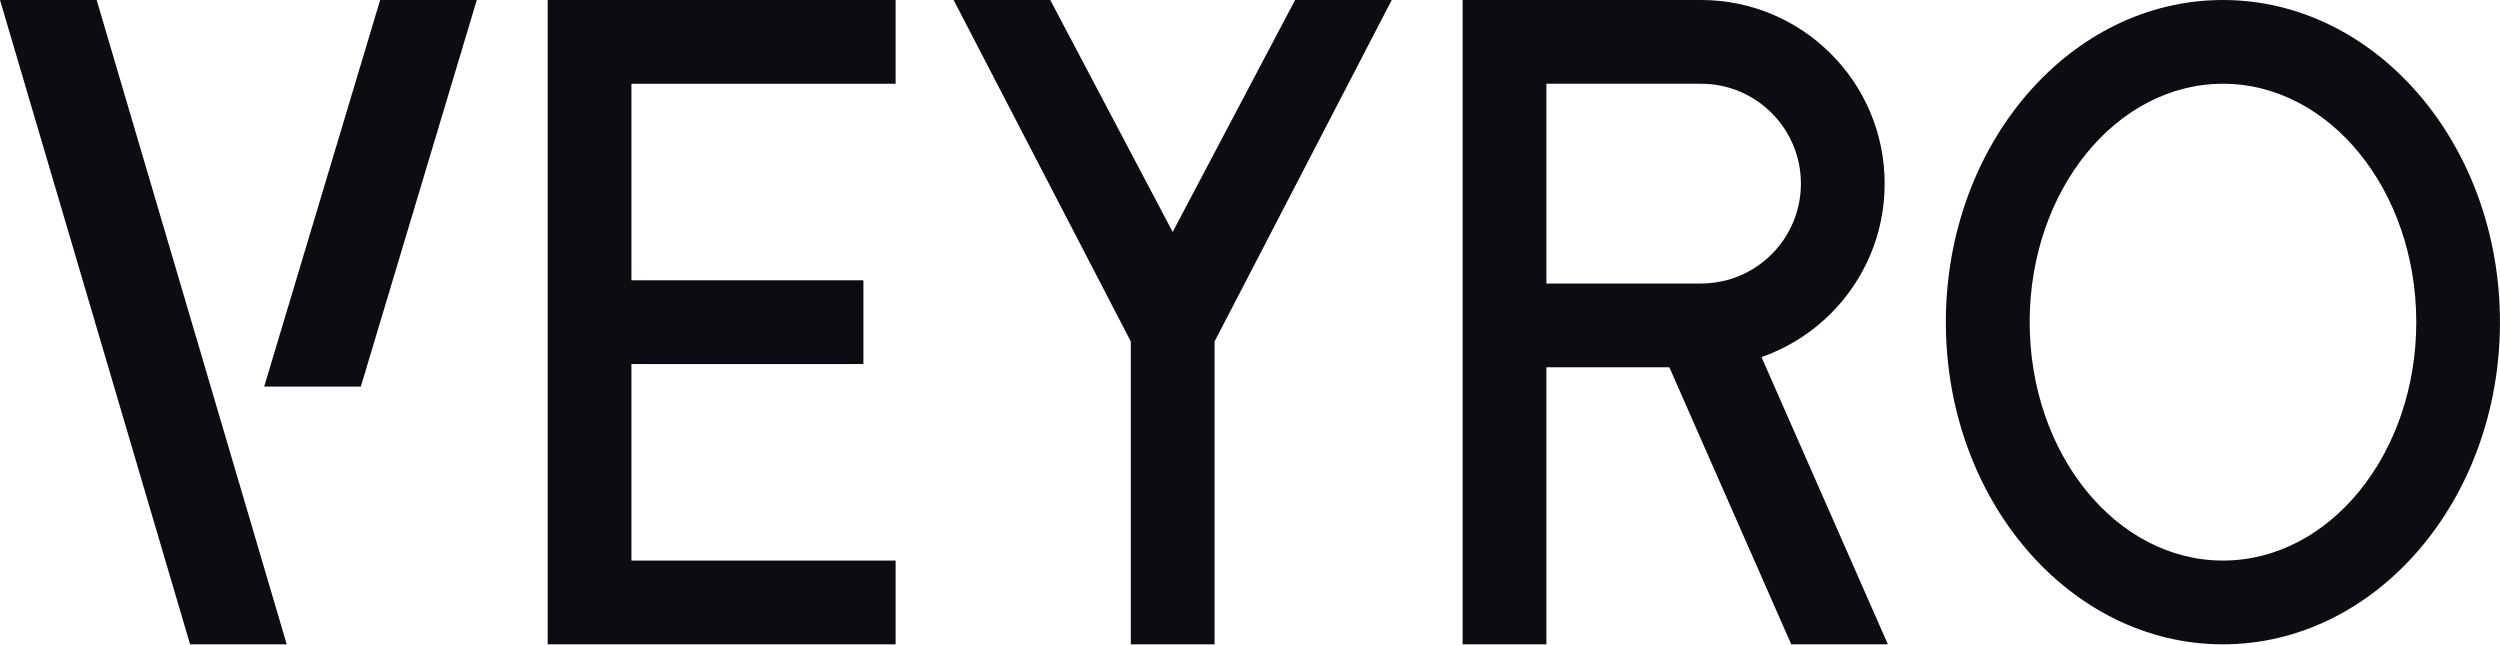
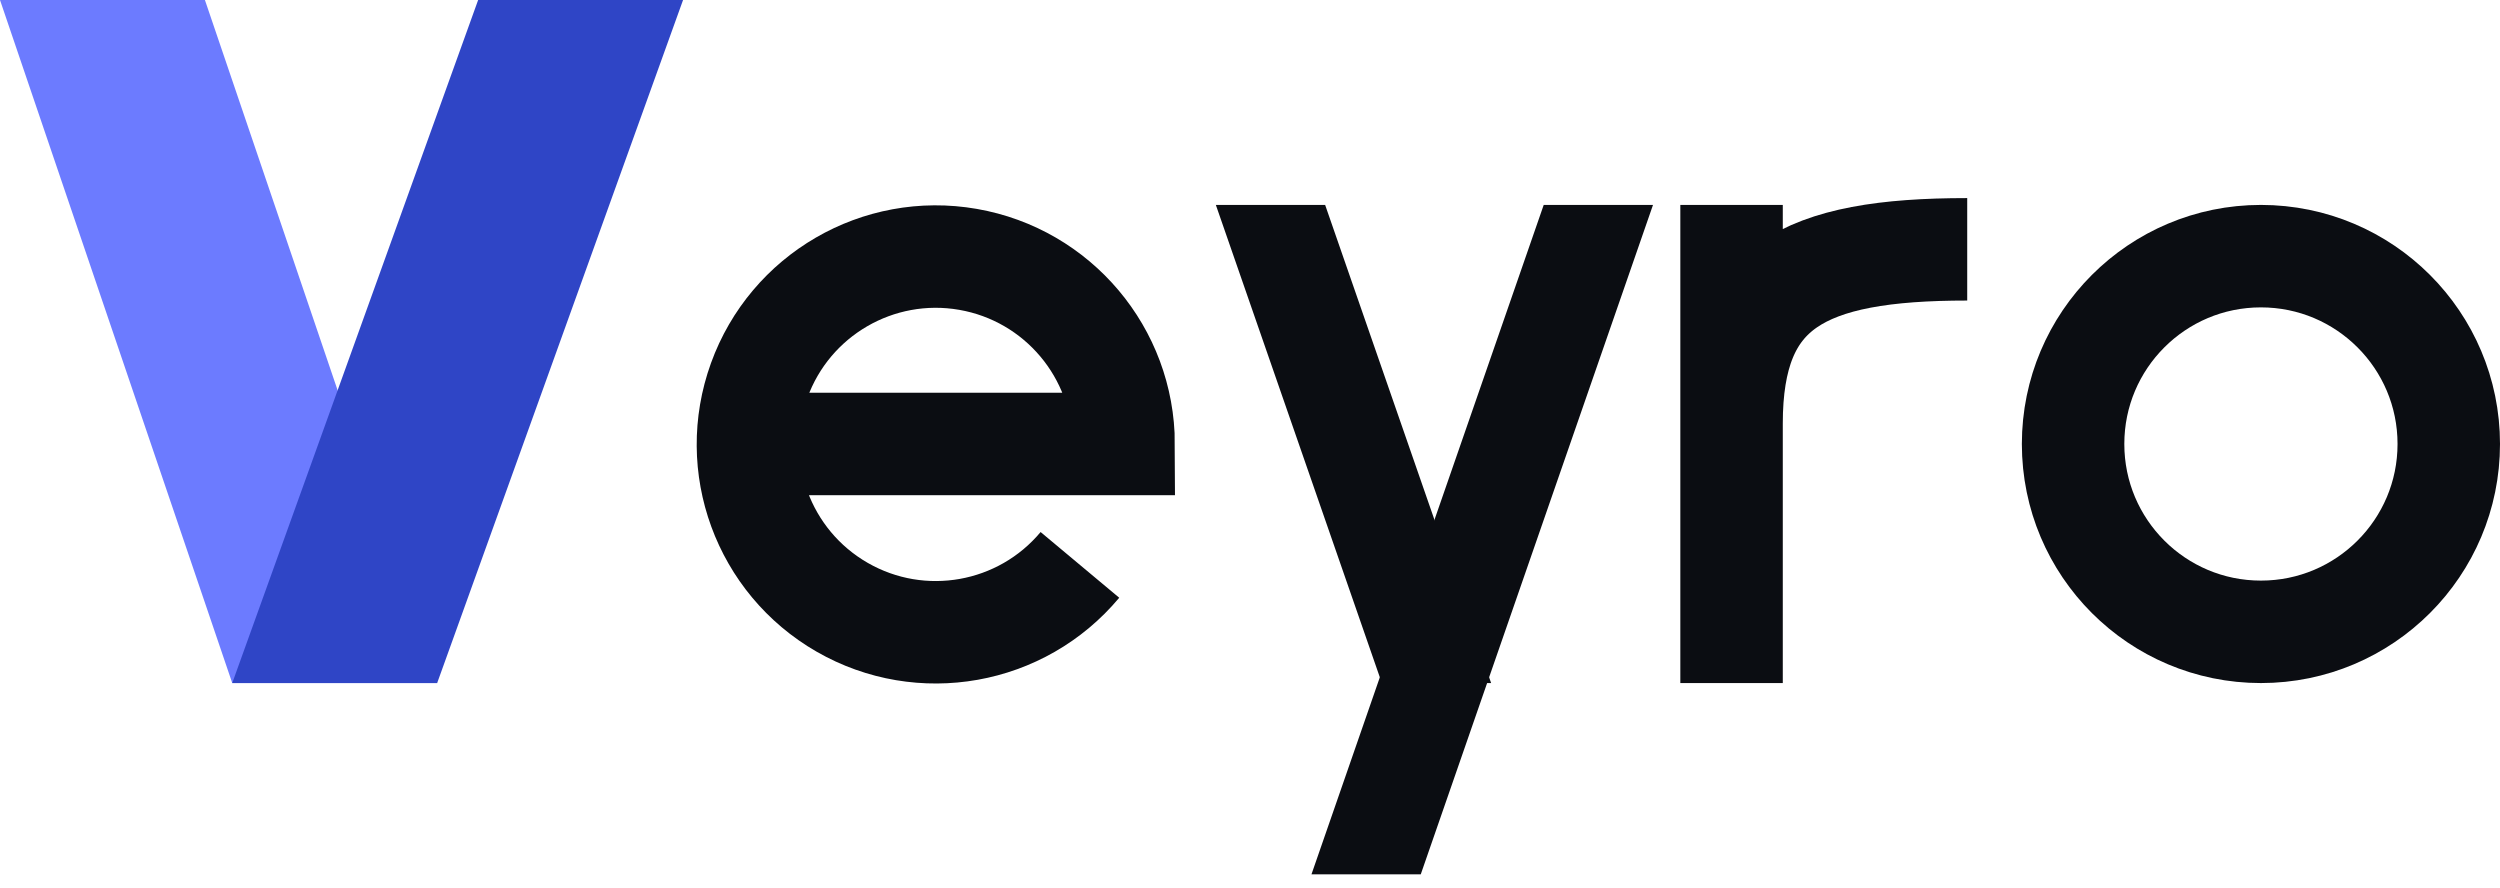
- <svg xmlns="http://www.w3.org/2000/svg" viewBox="0 0 388 100">
+ <svg xmlns="http://www.w3.org/2000/svg" viewBox="0 0 366 130">
+   <polygon points="0,0 30,0 64,100 34,100" fill="#6C7BFF" />
+   <polygon points="70,0 100,0 64,100 34,100" fill="#2F45C6" />
  <g fill="#0B0D12">
-     <polygon points="0,0 15,0 44.5,100 29.5,100" />
-     <polygon points="59,0 74,0 56,60 41,60" />
-     <path d="M85 0H139V13H98V43.5H134V56.5H98V87H139V100H85Z" />
-     <polygon points="148,0 163,0 182,36 201,0 216,0 188.5,53 188.5,100 175.5,100 175.5,53" />
-     <path fill-rule="evenodd" d="M227 0H264A28.5 28.5 0 0 1 264 57H240V100H227Z M240 13H264A15.5 15.5 0 0 1 264 44H240Z" />
-     <polygon points="256,50 271,50 293,100 278,100" />
-     <path fill-rule="evenodd" d="M345 0A43 50 0 1 1 344.99 0Z M345 13A30 37 0 1 0 345.01 13Z" />
+     <polygon points="178,30 194,30 218.3,100 202.3,100" />
+     <polygon points="226,30 242,30 208,128 192,128" />
+   </g>
+   <g fill="none" stroke="#0B0D12" stroke-width="15">
+     <path d="M109.5 65H164.5A27.5 27.5 0 1 0 158.1 82.7" />
+     <path d="M253.5 100V30M253.5 62C253.5 42 264 36.5 288 36.5" />
+     <circle cx="331" cy="65" r="27.5" />
  </g>
</svg>
